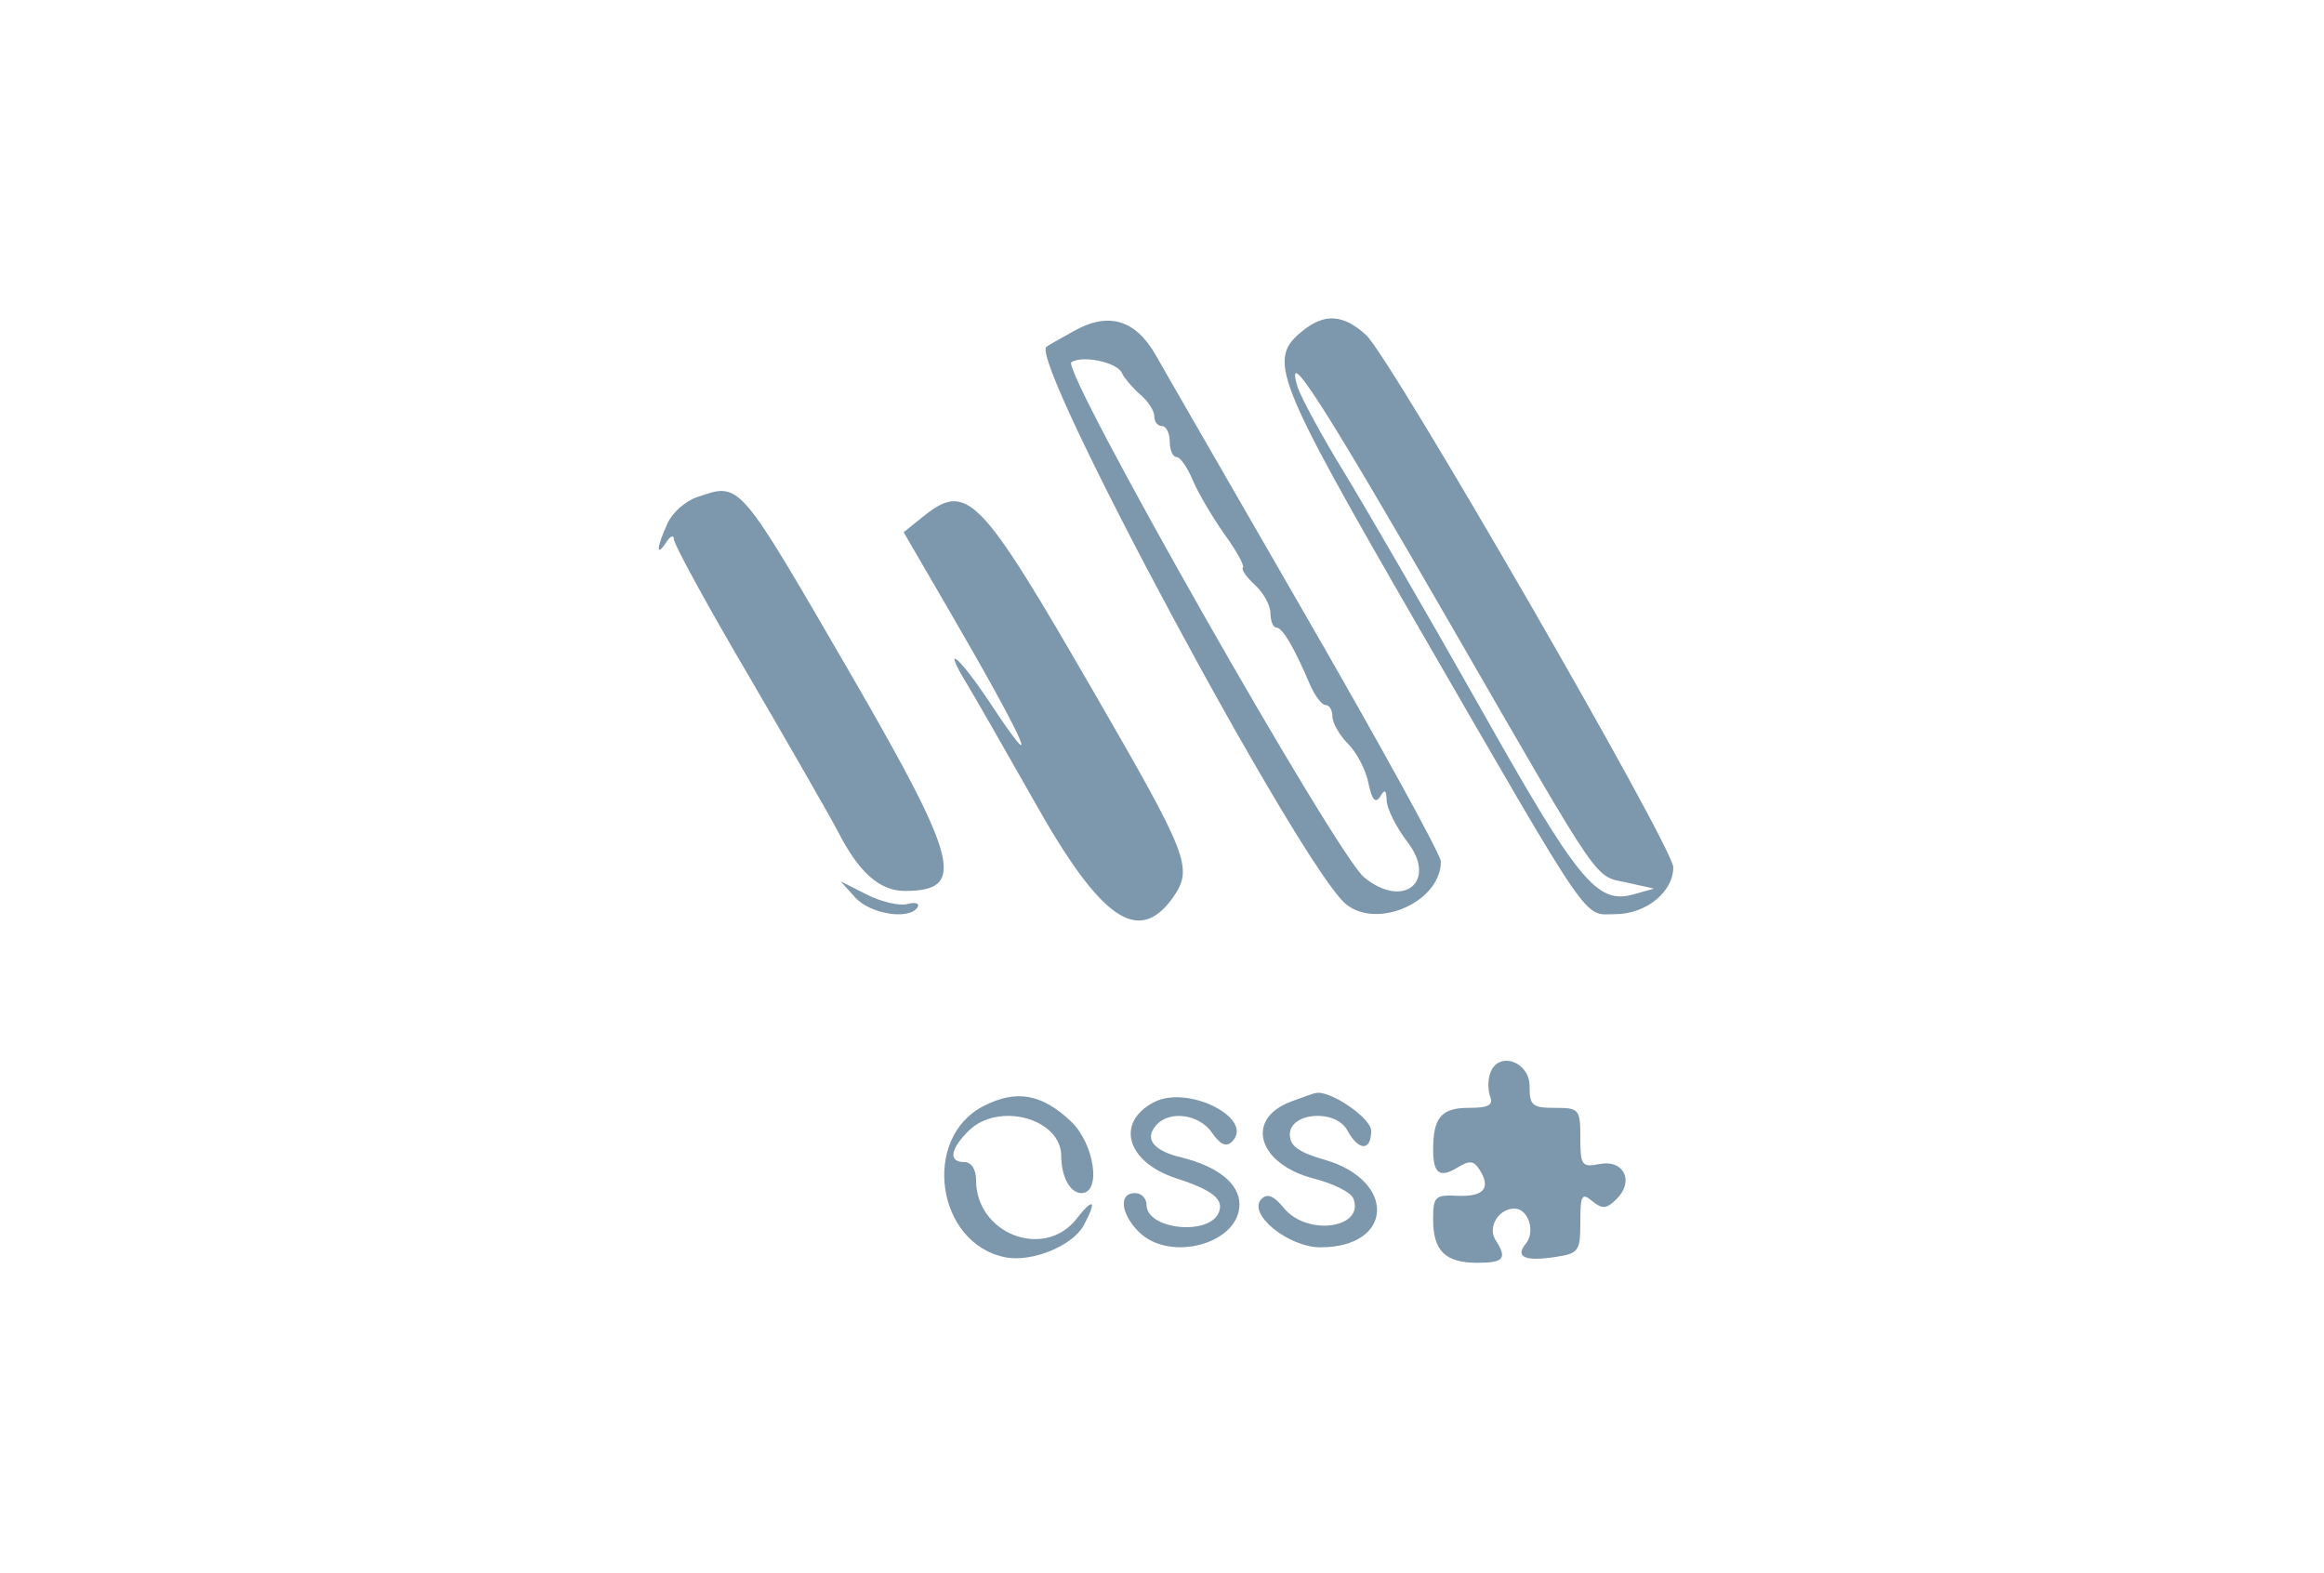
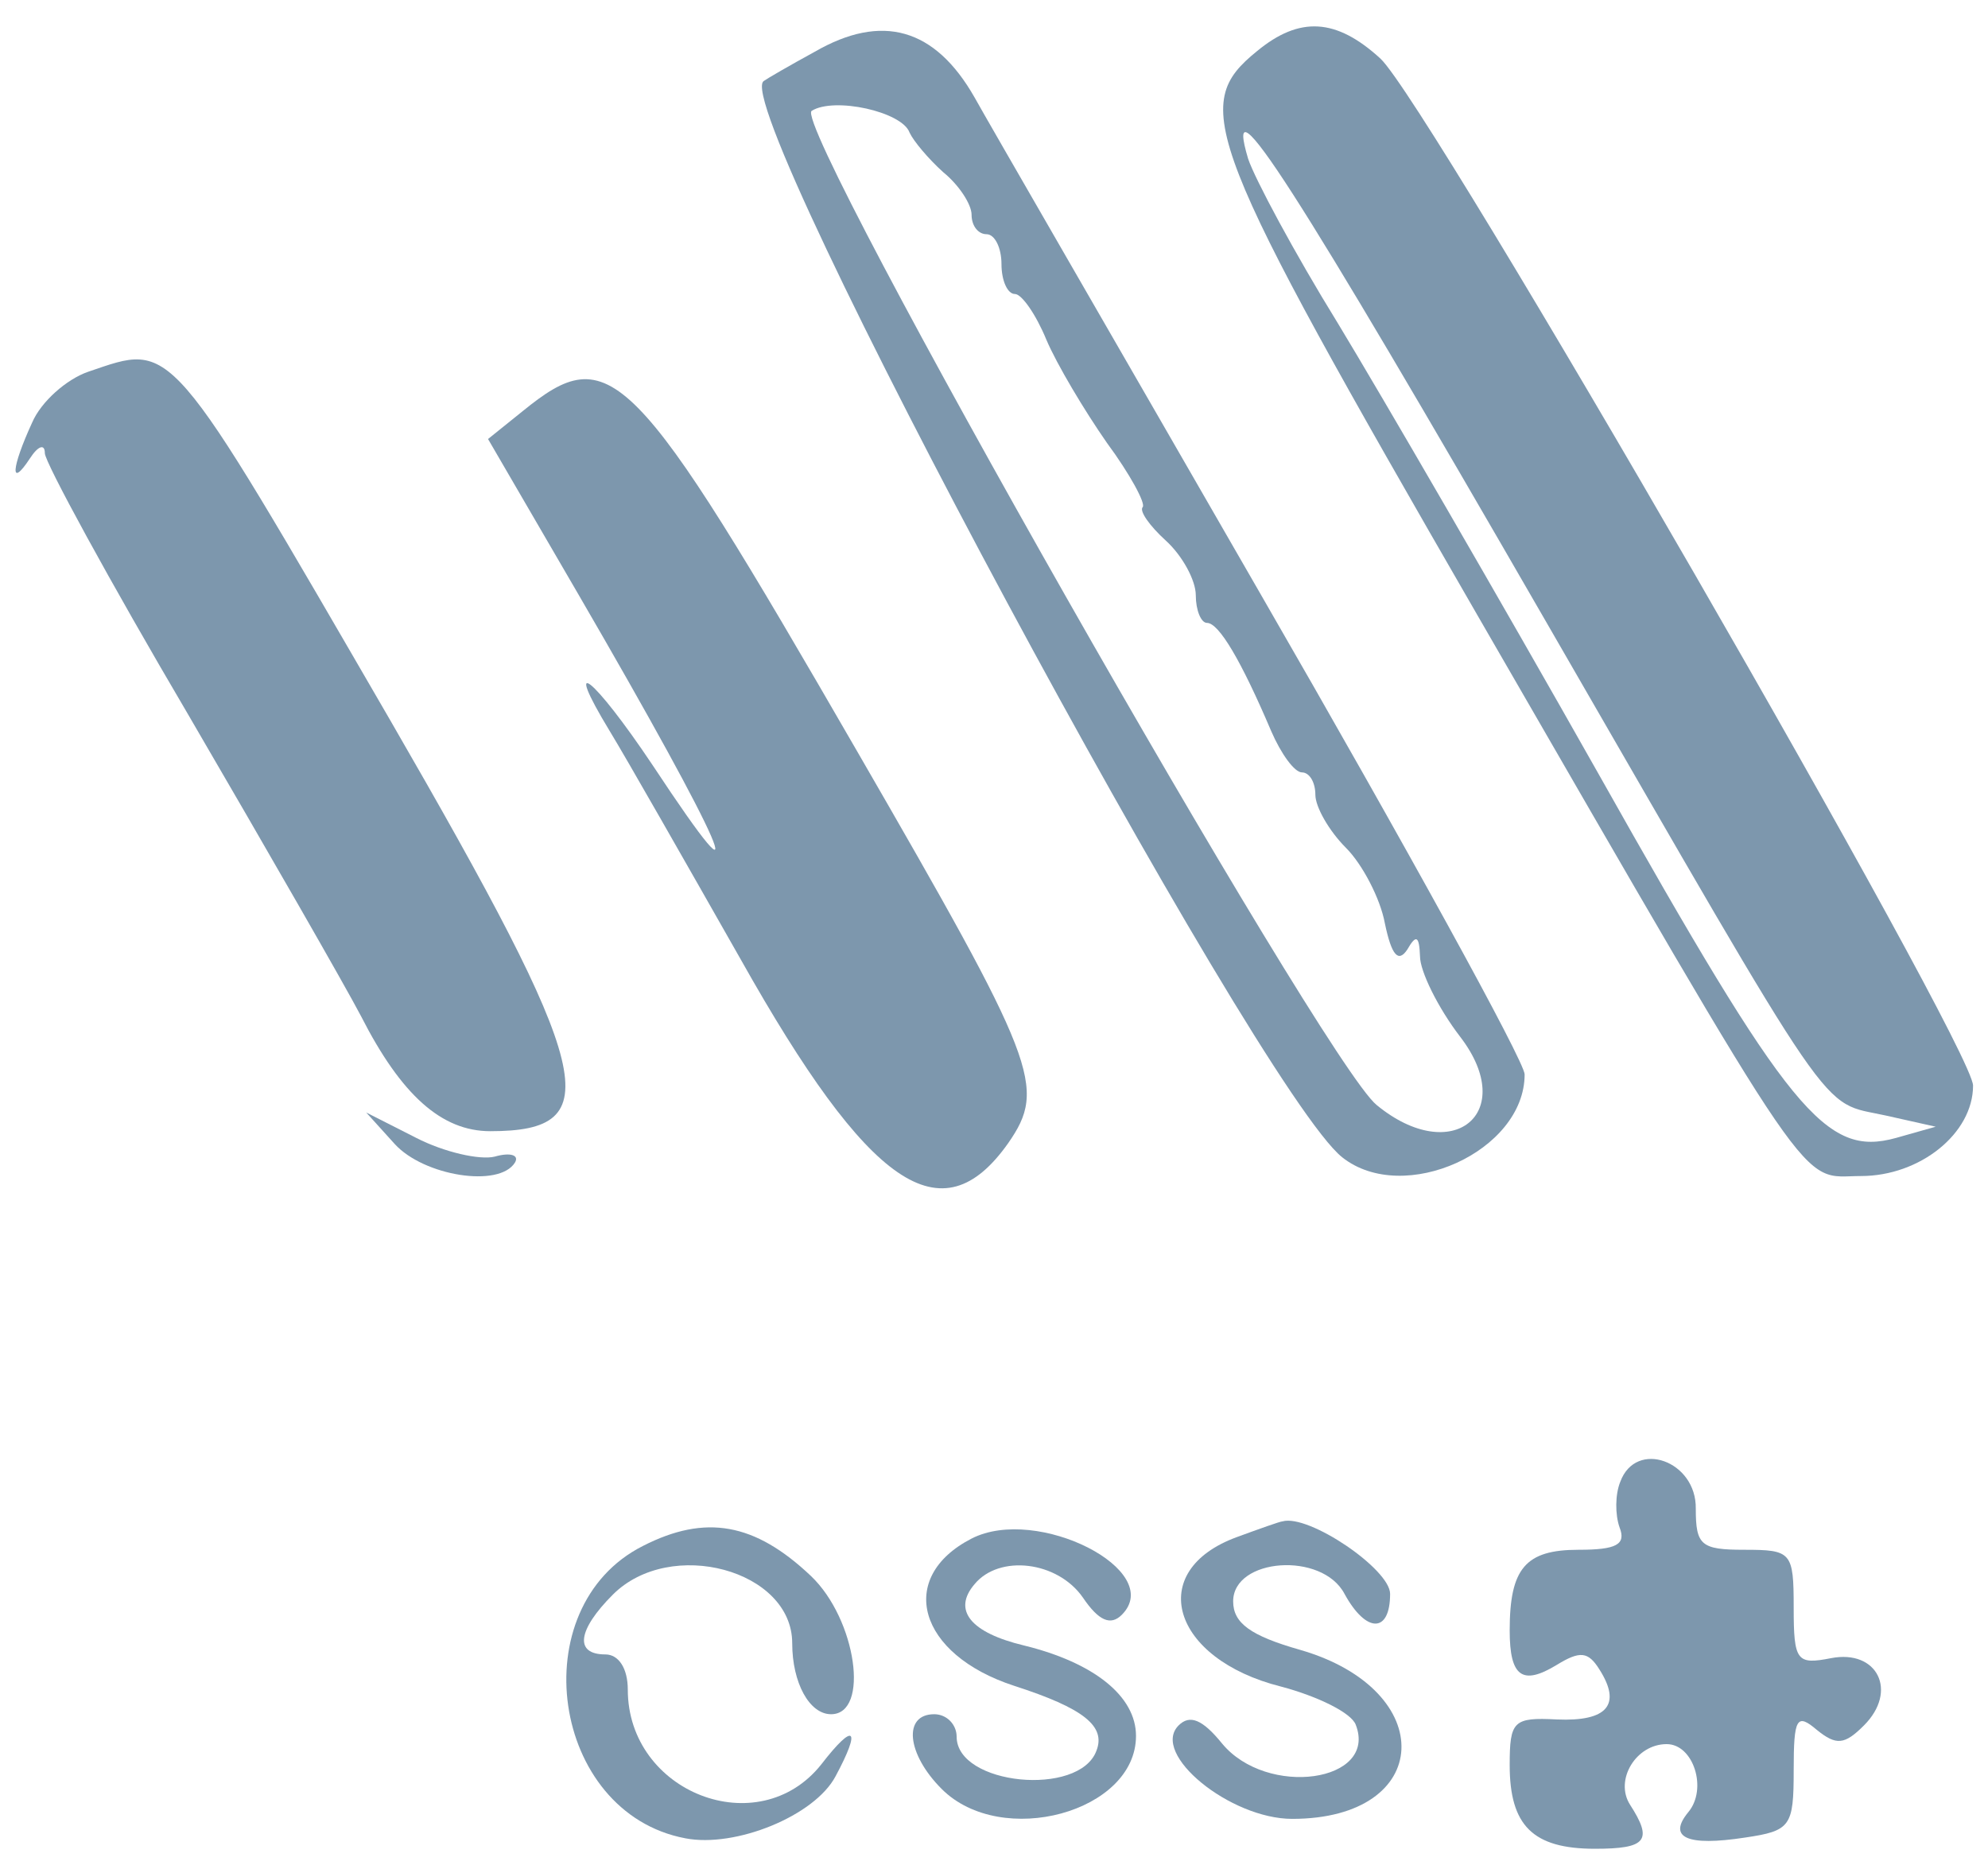
- <svg xmlns="http://www.w3.org/2000/svg" version="1.0" width="300pt" height="203pt" viewBox="0 0 300 203" preserveAspectRatio="xMidYMid meet">
-   <g transform="translate(0,203) scale(0.05,-0.05)" fill="#7d97ad" stroke="none">
-     <path d="M2770 3204 c-33 -18 -64 -36 -68 -39 -50 -30 660 -1350 774 -1440 82 -65 244 8 244 111 0 17 -159 306 -353 642 -194 337 -367 636 -383 665 -53 93 -124 113 -214 61z m127 -108 c5 -11 25 -35 45 -53 21 -17 38 -43 38 -57 0 -15 9 -26 20 -26 11 0 20 -18 20 -40 0 -22 8 -40 18 -40 9 0 28 -27 42 -61 14 -33 51 -95 81 -138 31 -42 52 -81 48 -86 -5 -5 9 -25 31 -45 22 -20 40 -53 40 -73 0 -20 7 -37 15 -37 16 0 46 -51 86 -145 13 -30 31 -55 41 -55 10 0 18 -13 18 -30 0 -16 18 -48 41 -71 22 -22 46 -68 52 -101 9 -43 18 -53 30 -35 12 21 16 18 17 -9 0 -20 24 -69 54 -108 78 -102 -11 -174 -112 -91 -72 58 -784 1311 -756 1330 30 19 121 -1 131 -29z" />
-     <path d="M3362 3205 c-90 -73 -72 -119 295 -755 461 -798 429 -750 513 -750 79 0 150 57 150 121 0 52 -729 1315 -793 1374 -59 54 -108 57 -165 10z m387 -764 c395 -684 364 -640 454 -660 l67 -15 -53 -15 c-94 -26 -142 32 -397 485 -135 239 -293 511 -350 605 -58 94 -111 193 -120 220 -34 114 61 -34 399 -620z" />
-     <path d="M1798 2776 c-29 -10 -63 -40 -75 -68 -28 -61 -30 -89 -3 -48 11 17 20 20 20 7 0 -12 86 -170 192 -350 105 -180 209 -361 231 -403 54 -106 108 -154 173 -154 159 0 140 76 -134 550 -300 517 -289 505 -404 466z" />
-     <path d="M2379 2723 l-46 -37 121 -208 c197 -339 243 -446 99 -228 -79 118 -122 152 -57 45 22 -36 100 -173 175 -305 172 -306 269 -372 358 -246 52 75 39 107 -202 524 -301 521 -330 551 -448 455z" />
-     <path d="M2208 1743 c39 -43 140 -59 161 -25 6 10 -6 14 -27 8 -20 -5 -68 6 -105 25 l-67 34 38 -42z" />
-     <path d="M3848 1291 c-7 -17 -7 -44 -1 -61 9 -23 -4 -30 -55 -30 -71 0 -92 -25 -92 -108 0 -62 17 -74 63 -46 31 19 42 18 57 -6 30 -47 11 -70 -57 -67 -58 3 -63 -2 -63 -61 0 -81 31 -112 114 -112 69 0 78 11 47 59 -21 33 8 81 49 81 36 0 55 -60 29 -91 -28 -34 -2 -46 76 -34 61 9 65 15 65 90 0 70 4 77 31 54 26 -21 37 -20 63 6 46 46 18 102 -44 90 -46 -9 -50 -4 -50 68 0 74 -3 77 -66 77 -58 0 -65 6 -65 55 1 64 -80 93 -101 36z" />
-     <path d="M2540 1205 c-162 -82 -123 -357 57 -391 67 -13 173 30 201 83 35 65 25 73 -19 16 -84 -106 -259 -38 -259 100 0 28 -12 47 -30 47 -42 0 -37 33 10 80 77 77 240 33 240 -65 0 -53 23 -95 52 -95 52 0 34 127 -27 185 -75 71 -141 83 -225 40z" />
-     <path d="M2980 1215 c-101 -52 -72 -155 57 -197 93 -30 123 -54 110 -87 -23 -62 -187 -46 -187 19 0 16 -13 30 -30 30 -42 0 -37 -53 10 -100 80 -80 260 -31 260 71 0 53 -56 98 -150 121 -71 17 -96 47 -66 82 33 40 111 31 145 -18 21 -31 37 -38 52 -23 59 59 -113 147 -201 102z" />
-     <path d="M3335 1217 c-123 -45 -88 -163 59 -200 49 -13 94 -35 100 -51 30 -77 -119 -98 -179 -25 -26 32 -43 39 -58 24 -38 -38 69 -125 152 -125 189 0 197 172 11 226 -67 19 -90 36 -90 65 0 58 119 67 149 10 29 -53 61 -53 61 0 0 33 -109 107 -144 97 -3 0 -31 -10 -61 -21z" />
+ <svg xmlns="http://www.w3.org/2000/svg" width="133" height="125" preserveAspectRatio="xMidYMid meet">
+   <g>
+     <rect fill="none" id="canvas_background" height="127" width="135" y="-1" x="-1" />
+   </g>
+   <g>
+     <g id="svg_1" fill="#7d97ad" transform="translate(0,203) scale(0.05,-0.05) ">
+       <path id="svg_2" d="m1090.003,3990.665c-33,-18 -64,-36 -68,-39c-50,-30 660,-1350 774,-1440c82,-65 244,8 244,111c0,17 -159,306 -353,642c-194,337 -367,636 -383,665c-53,93 -124,113 -214,61zm127,-108c5,-11 25,-35 45,-53c21,-17 38,-43 38,-57c0,-15 9,-26 20,-26c11,0 20,-18 20,-40c0,-22 8,-40 18,-40c9,0 28,-27 42,-61c14,-33 51,-95 81,-138c31,-42 52,-81 48,-86c-5,-5 9,-25 31,-45c22,-20 40,-53 40,-73c0,-20 7,-37 15,-37c16,0 46,-51 86,-145c13,-30 31,-55 41,-55c10,0 18,-13 18,-30c0,-16 18,-48 41,-71c22,-22 46,-68 52,-101c9,-43 18,-53 30,-35c12,21 16,18 17,-9c0,-20 24,-69 54,-108c78,-102 -11,-174 -112,-91c-72,58 -784,1311 -756,1330c30,19 121,-1 131,-29z" />
+       <path id="svg_3" d="m1682.003,3991.665c-90,-73 -72,-119 295,-755c461,-798 429,-750 513,-750c79,0 150,57 150,121c0,52 -729,1315 -793,1374c-59,54 -108,57 -165,10zm387,-764c395,-684 364,-640 454,-660l67,-15l-53,-15c-94,-26 -142,32 -397,485c-135,239 -293,511 -350,605c-58,94 -111,193 -120,220c-34,114 61,-34 399,-620z" />
+       <path id="svg_4" d="m118.003,3562.665c-29,-10 -63,-40 -75,-68c-28,-61 -30,-89 -3,-48c11,17 20,20 20,7c0,-12 86,-170 192,-350c105,-180 209,-361 231,-403c54,-106 108,-154 173,-154c159,0 140,76 -134,550c-300,517 -289,505 -404,466z" />
+       <path id="svg_5" d="m699.003,3509.665l-46,-37l121,-208c197,-339 243,-446 99,-228c-79,118 -122,152 -57,45c22,-36 100,-173 175,-305c172,-306 269,-372 358,-246c52,75 39,107 -202,524c-301,521 -330,551 -448,455z" />
+       <path id="svg_6" d="m528.003,2529.665c39,-43 140,-59 161,-25c6,10 -6,14 -27,8c-20,-5 -68,6 -105,25l-67,34l38,-42z" />
+       <path id="svg_7" d="m2168.003,2077.665c-7,-17 -7,-44 -1,-61c9,-23 -4,-30 -55,-30c-71,0 -92,-25 -92,-108c0,-62 17,-74 63,-46c31,19 42,18 57,-6c30,-47 11,-70 -57,-67c-58,3 -63,-2 -63,-61c0,-81 31,-112 114,-112c69,0 78,11 47,59c-21,33 8,81 49,81c36,0 55,-60 29,-91c-28,-34 -2,-46 76,-34c61,9 65,15 65,90c0,70 4,77 31,54c26,-21 37,-20 63,6c46,46 18,102 -44,90c-46,-9 -50,-4 -50,68c0,74 -3,77 -66,77c-58,0 -65,6 -65,55c1,64 -80,93 -101,36z" />
+       <path id="svg_8" d="m860.003,1991.665c-162,-82 -123,-357 57,-391c67,-13 173,30 201,83c35,65 25,73 -19,16c-84,-106 -259,-38 -259,100c0,28 -12,47 -30,47c-42,0 -37,33 10,80c77,77 240,33 240,-65c0,-53 23,-95 52,-95c52,0 34,127 -27,185c-75,71 -141,83 -225,40z" />
+       <path id="svg_9" d="m1300.003,2001.665c-101,-52 -72,-155 57,-197c93,-30 123,-54 110,-87c-23,-62 -187,-46 -187,19c0,16 -13,30 -30,30c-42,0 -37,-53 10,-100c80,-80 260,-31 260,71c0,53 -56,98 -150,121c-71,17 -96,47 -66,82c33,40 111,31 145,-18c21,-31 37,-38 52,-23c59,59 -113,147 -201,102z" />
+       <path id="svg_10" d="m1655.003,2003.665c-123,-45 -88,-163 59,-200c49,-13 94,-35 100,-51c30,-77 -119,-98 -179,-25c-26,32 -43,39 -58,24c-38,-38 69,-125 152,-125c189,0 197,172 11,226c-67,19 -90,36 -90,65c0,58 119,67 149,10c29,-53 61,-53 61,0c0,33 -109,107 -144,97c-3,0 -31,-10 -61,-21z" />
+     </g>
  </g>
</svg>
